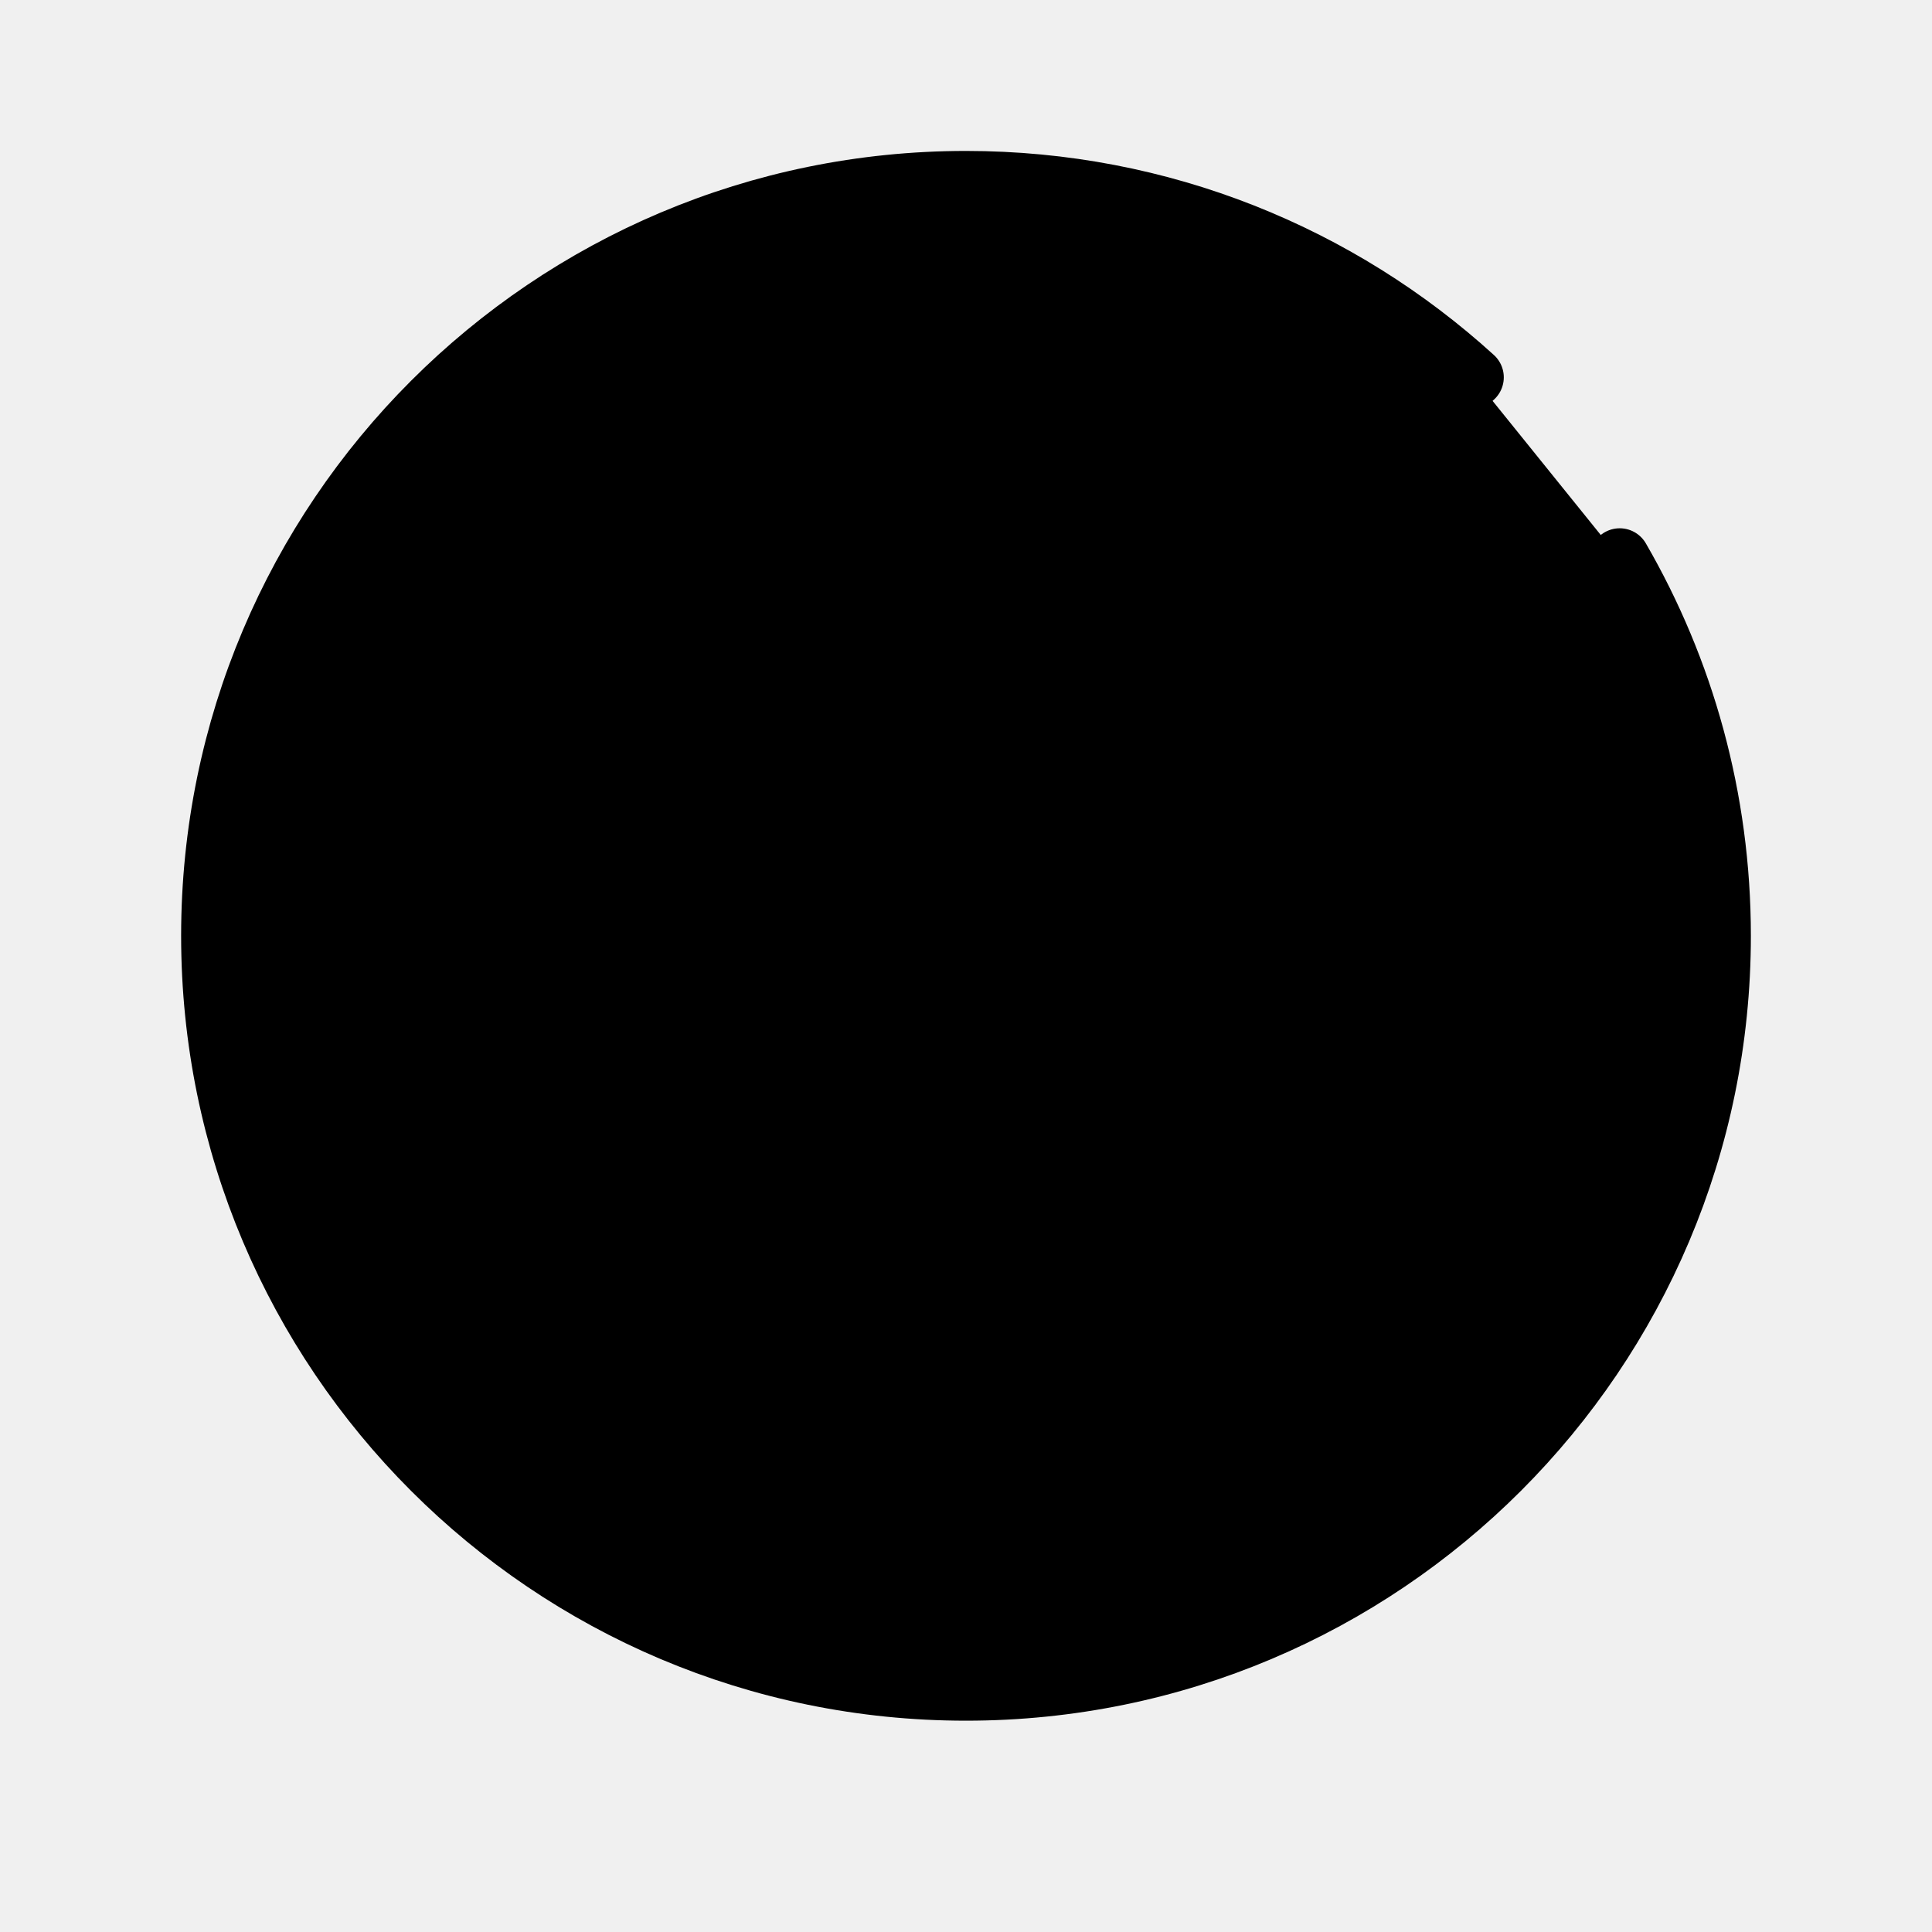
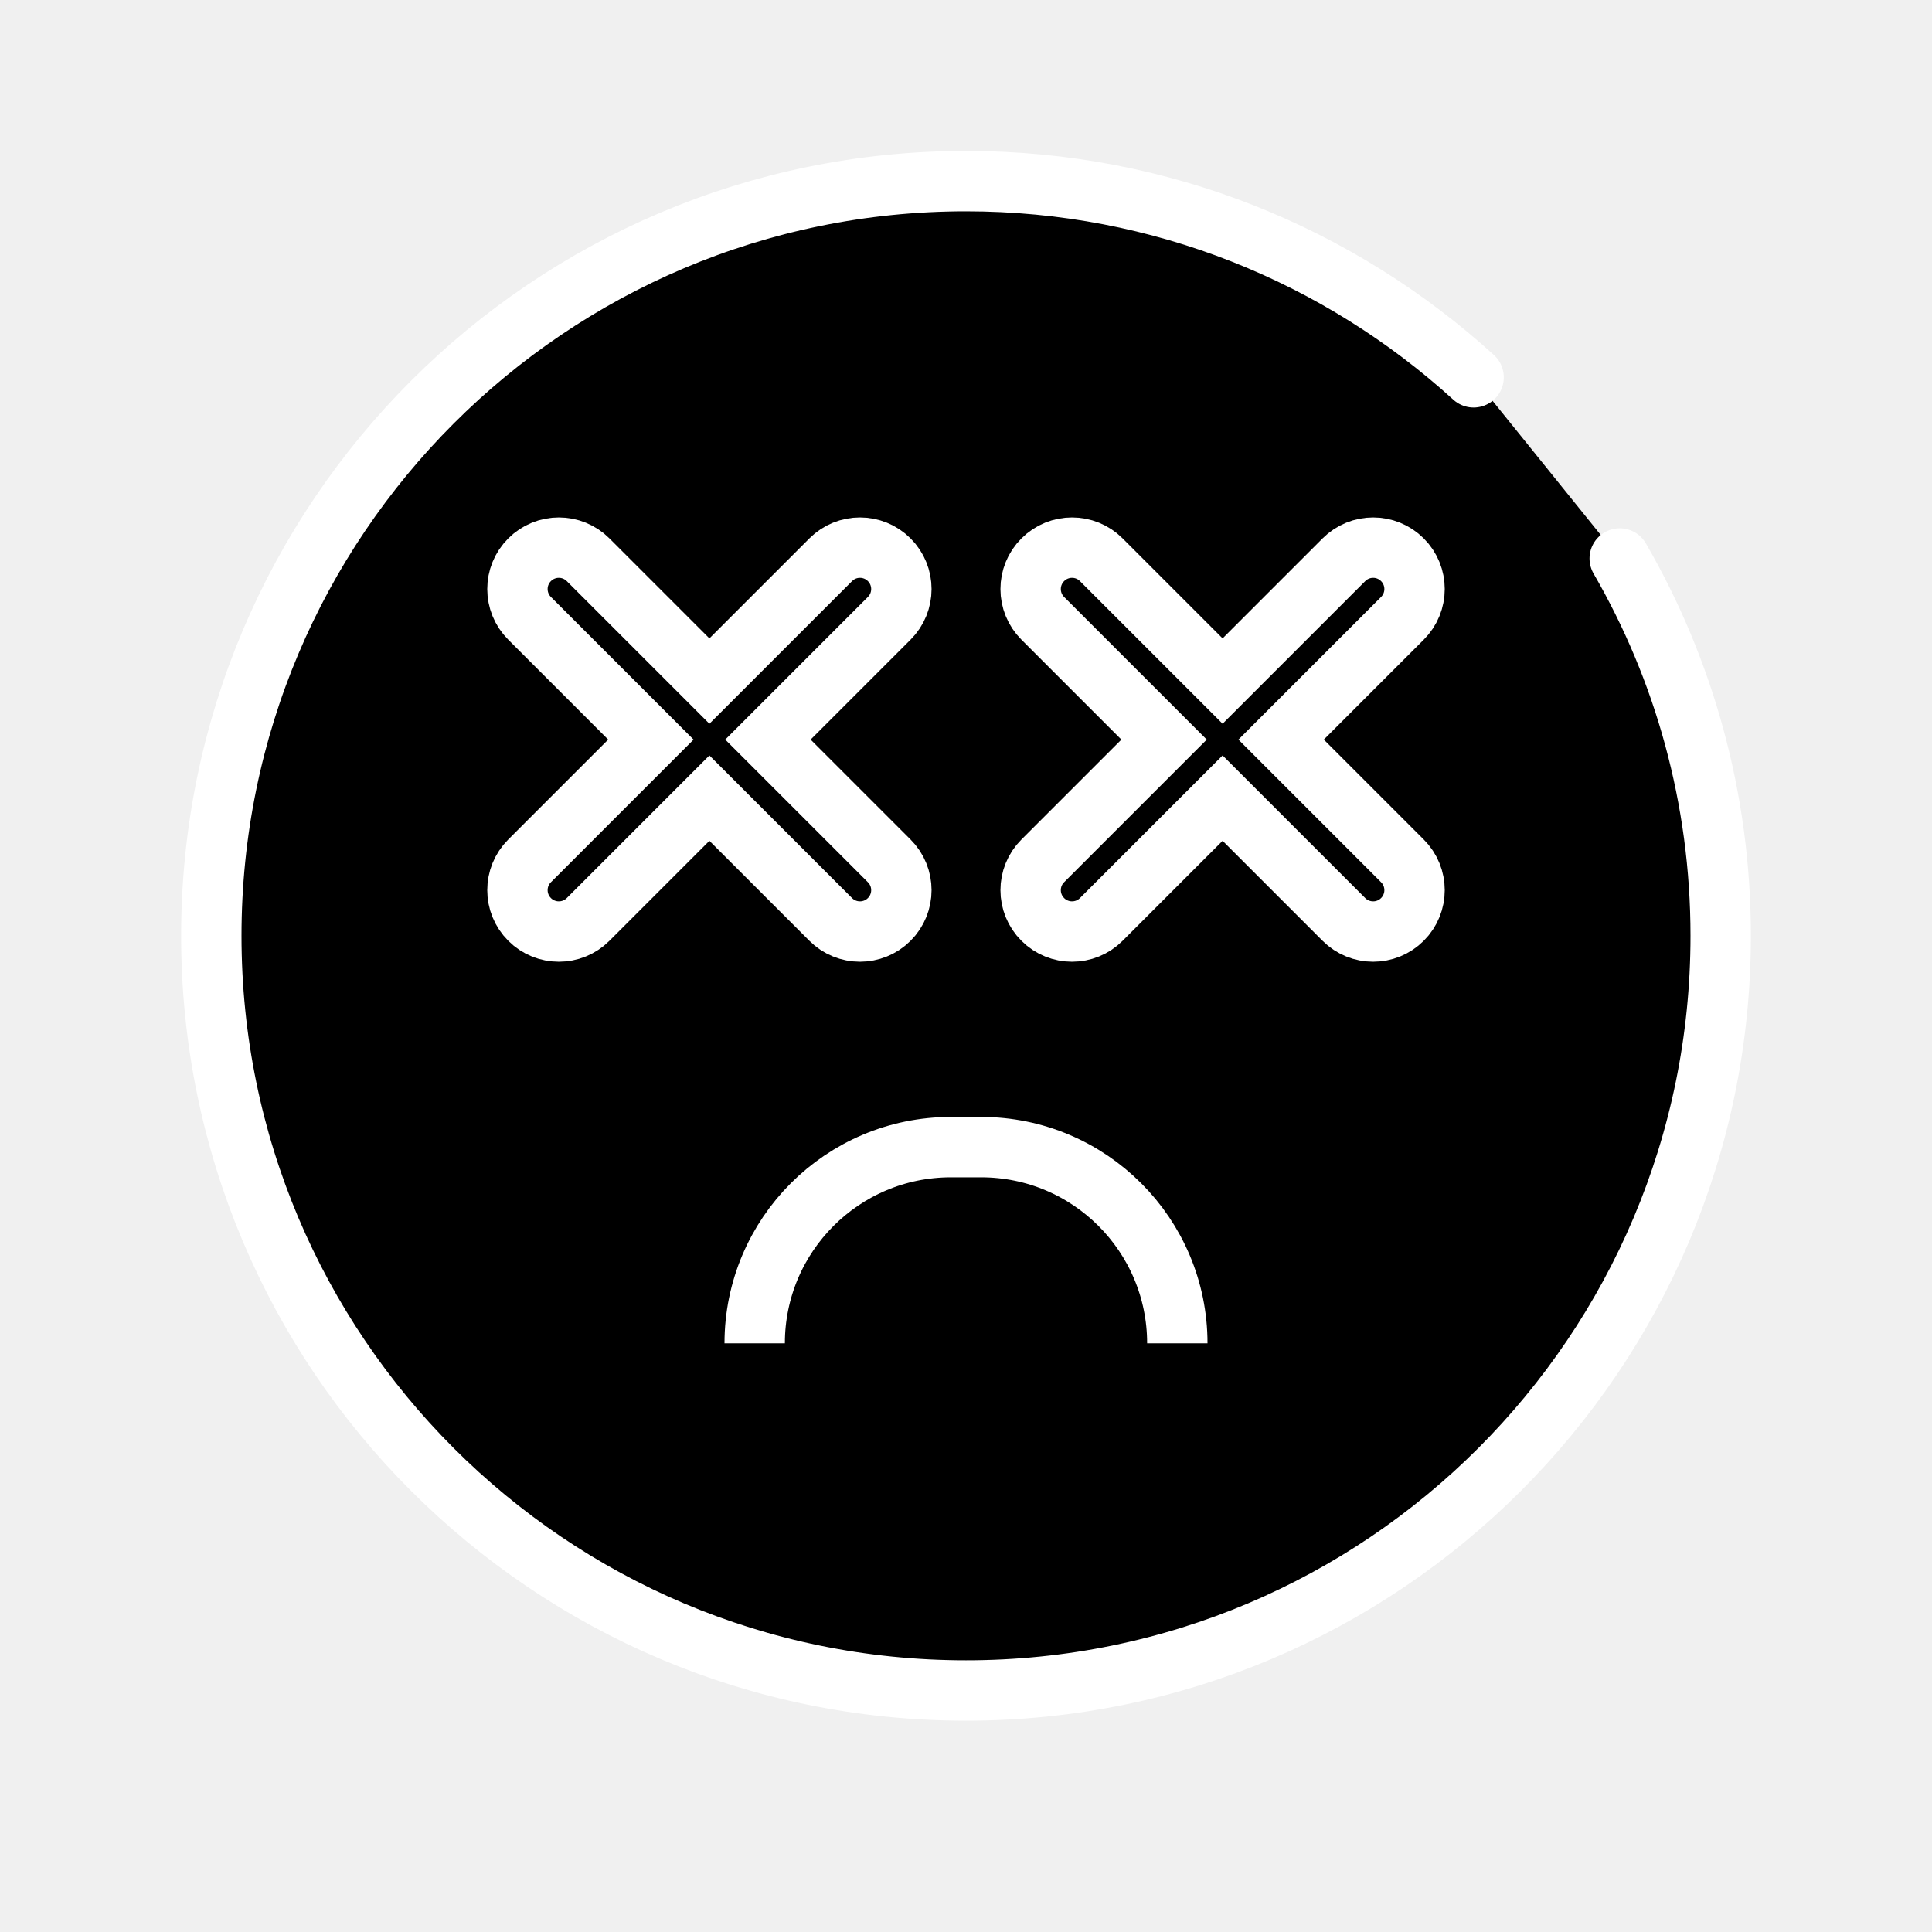
<svg xmlns="http://www.w3.org/2000/svg" viewBox="0 0 64 64">
-   <path d="M53.655 18.5C55.783 22.177 57 26.446 57 31C57 44.807 45.807 56 32 56C18.193 56 7 44.807 7 31C7 17.193 18.193 6 32 6C38.475 6 44.375 8.462 48.815 12.5" stroke="black" stroke-width="2" stroke-linecap="round" />
-   <path d="M19.482 30.457L23.5 26.439L27.518 30.457C28.053 30.993 28.922 30.993 29.457 30.457C29.993 29.922 29.993 29.053 29.457 28.518L25.439 24.5L29.457 20.482C29.993 19.947 29.993 19.078 29.457 18.543C28.922 18.007 28.053 18.007 27.518 18.543L23.5 22.561L19.482 18.543C18.947 18.007 18.078 18.007 17.543 18.543C17.007 19.078 17.007 19.947 17.543 20.482L21.561 24.5L17.543 28.518C17.007 29.053 17.007 29.922 17.543 30.457C18.078 30.993 18.947 30.993 19.482 30.457ZM18.068 19.957L18.25 19.775L18.068 19.957Z" stroke="black" stroke-width="2" />
-   <path d="M36.482 30.457L40.5 26.439L44.518 30.457C45.053 30.993 45.922 30.993 46.457 30.457C46.993 29.922 46.993 29.053 46.457 28.518L42.439 24.5L46.457 20.482C46.993 19.947 46.993 19.078 46.457 18.543C45.922 18.007 45.053 18.007 44.518 18.543L40.5 22.561L36.482 18.543C35.947 18.007 35.078 18.007 34.543 18.543C34.007 19.078 34.007 19.947 34.543 20.482L38.561 24.5L34.543 28.518C34.007 29.053 34.007 29.922 34.543 30.457C35.078 30.993 35.947 30.993 36.482 30.457ZM35.068 19.957L35.25 19.775L35.068 19.957Z" stroke="black" stroke-width="2" />
-   <path d="M25 44.5V44.5C25 40.91 27.91 38 31.5 38H32.5C36.09 38 39 40.91 39 44.5V44.5" stroke="black" stroke-width="2" />
+   <path d="M53.655 18.5C55.783 22.177 57 26.446 57 31C57 44.807 45.807 56 32 56C18.193 56 7 44.807 7 31C7 17.193 18.193 6 32 6C38.475 6 44.375 8.462 48.815 12.5" stroke="white" stroke-width="2" stroke-linecap="round" />
+   <path d="M19.482 30.457L23.5 26.439L27.518 30.457C28.053 30.993 28.922 30.993 29.457 30.457C29.993 29.922 29.993 29.053 29.457 28.518L25.439 24.5L29.457 20.482C29.993 19.947 29.993 19.078 29.457 18.543C28.922 18.007 28.053 18.007 27.518 18.543L23.5 22.561L19.482 18.543C18.947 18.007 18.078 18.007 17.543 18.543C17.007 19.078 17.007 19.947 17.543 20.482L21.561 24.5L17.543 28.518C17.007 29.053 17.007 29.922 17.543 30.457C18.078 30.993 18.947 30.993 19.482 30.457ZM18.068 19.957L18.25 19.775L18.068 19.957Z" stroke="white" stroke-width="2" />
+   <path d="M36.482 30.457L40.5 26.439L44.518 30.457C45.053 30.993 45.922 30.993 46.457 30.457C46.993 29.922 46.993 29.053 46.457 28.518L42.439 24.5L46.457 20.482C46.993 19.947 46.993 19.078 46.457 18.543C45.922 18.007 45.053 18.007 44.518 18.543L40.5 22.561L36.482 18.543C35.947 18.007 35.078 18.007 34.543 18.543C34.007 19.078 34.007 19.947 34.543 20.482L38.561 24.5L34.543 28.518C34.007 29.053 34.007 29.922 34.543 30.457C35.078 30.993 35.947 30.993 36.482 30.457ZM35.068 19.957L35.25 19.775L35.068 19.957Z" stroke="white" stroke-width="2" />
+   <path d="M25 44.5V44.5C25 40.91 27.91 38 31.5 38H32.5C36.09 38 39 40.91 39 44.5V44.5" stroke="white" stroke-width="2" />
</svg>
